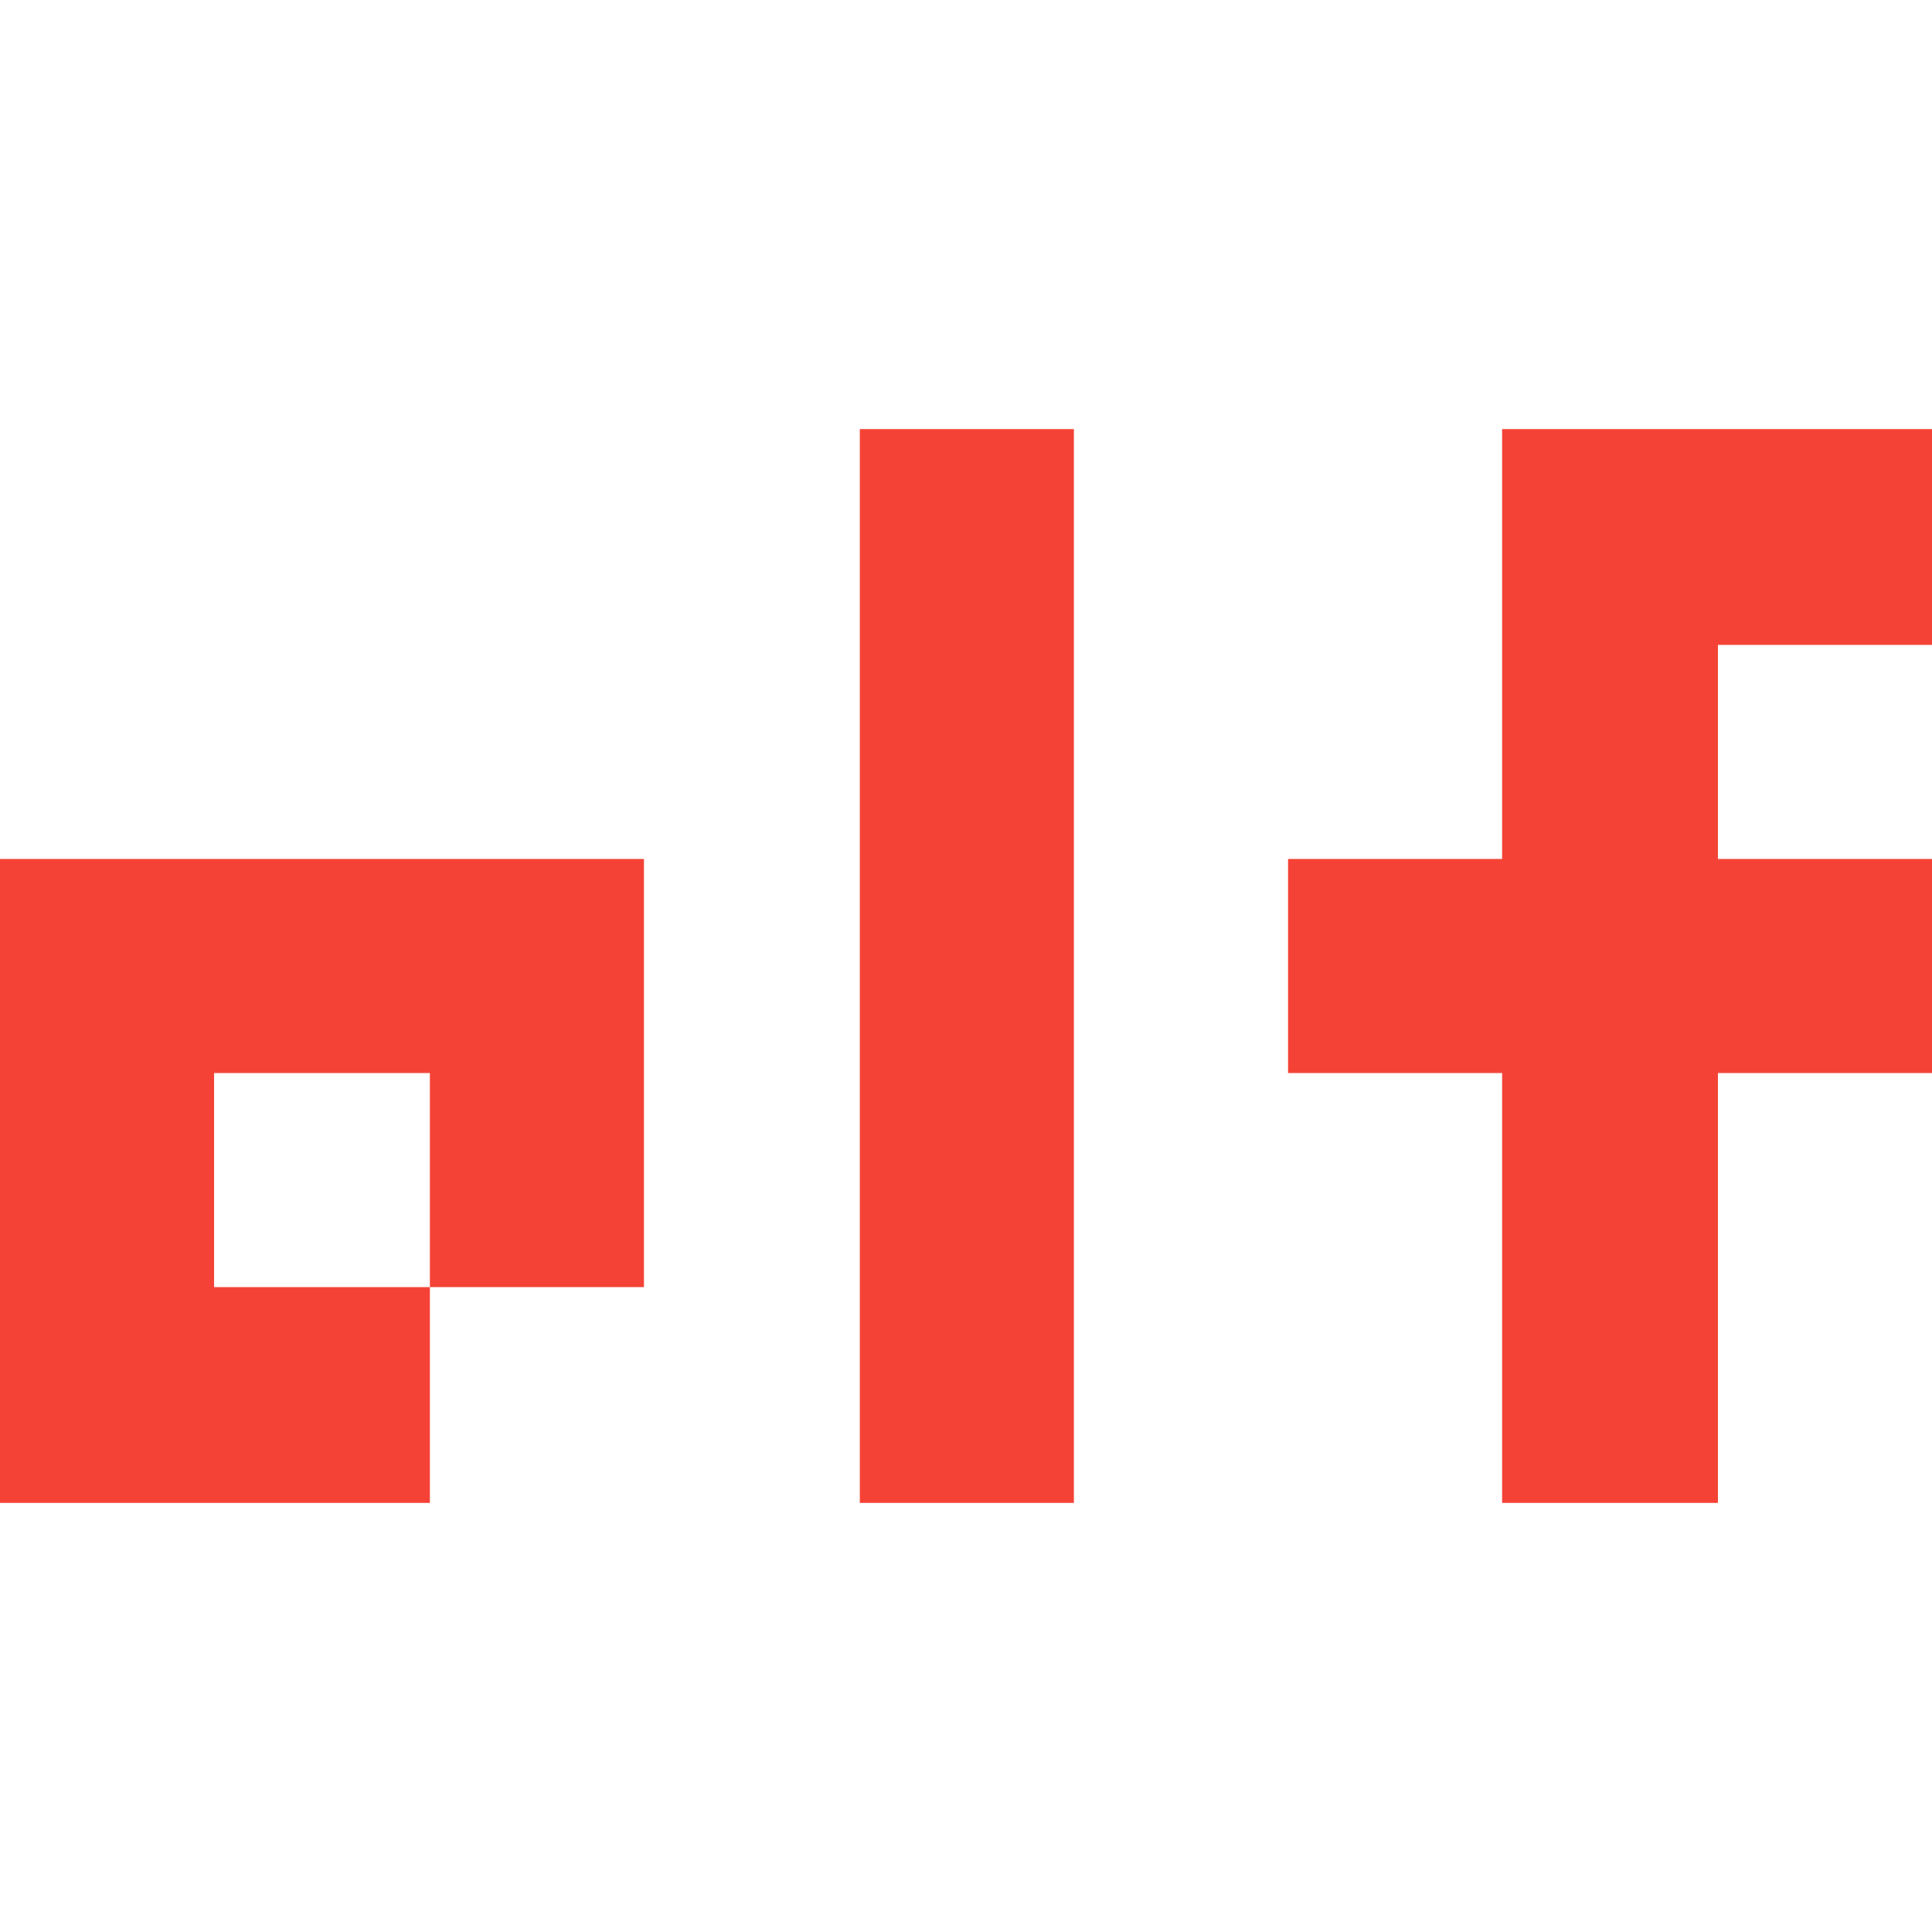
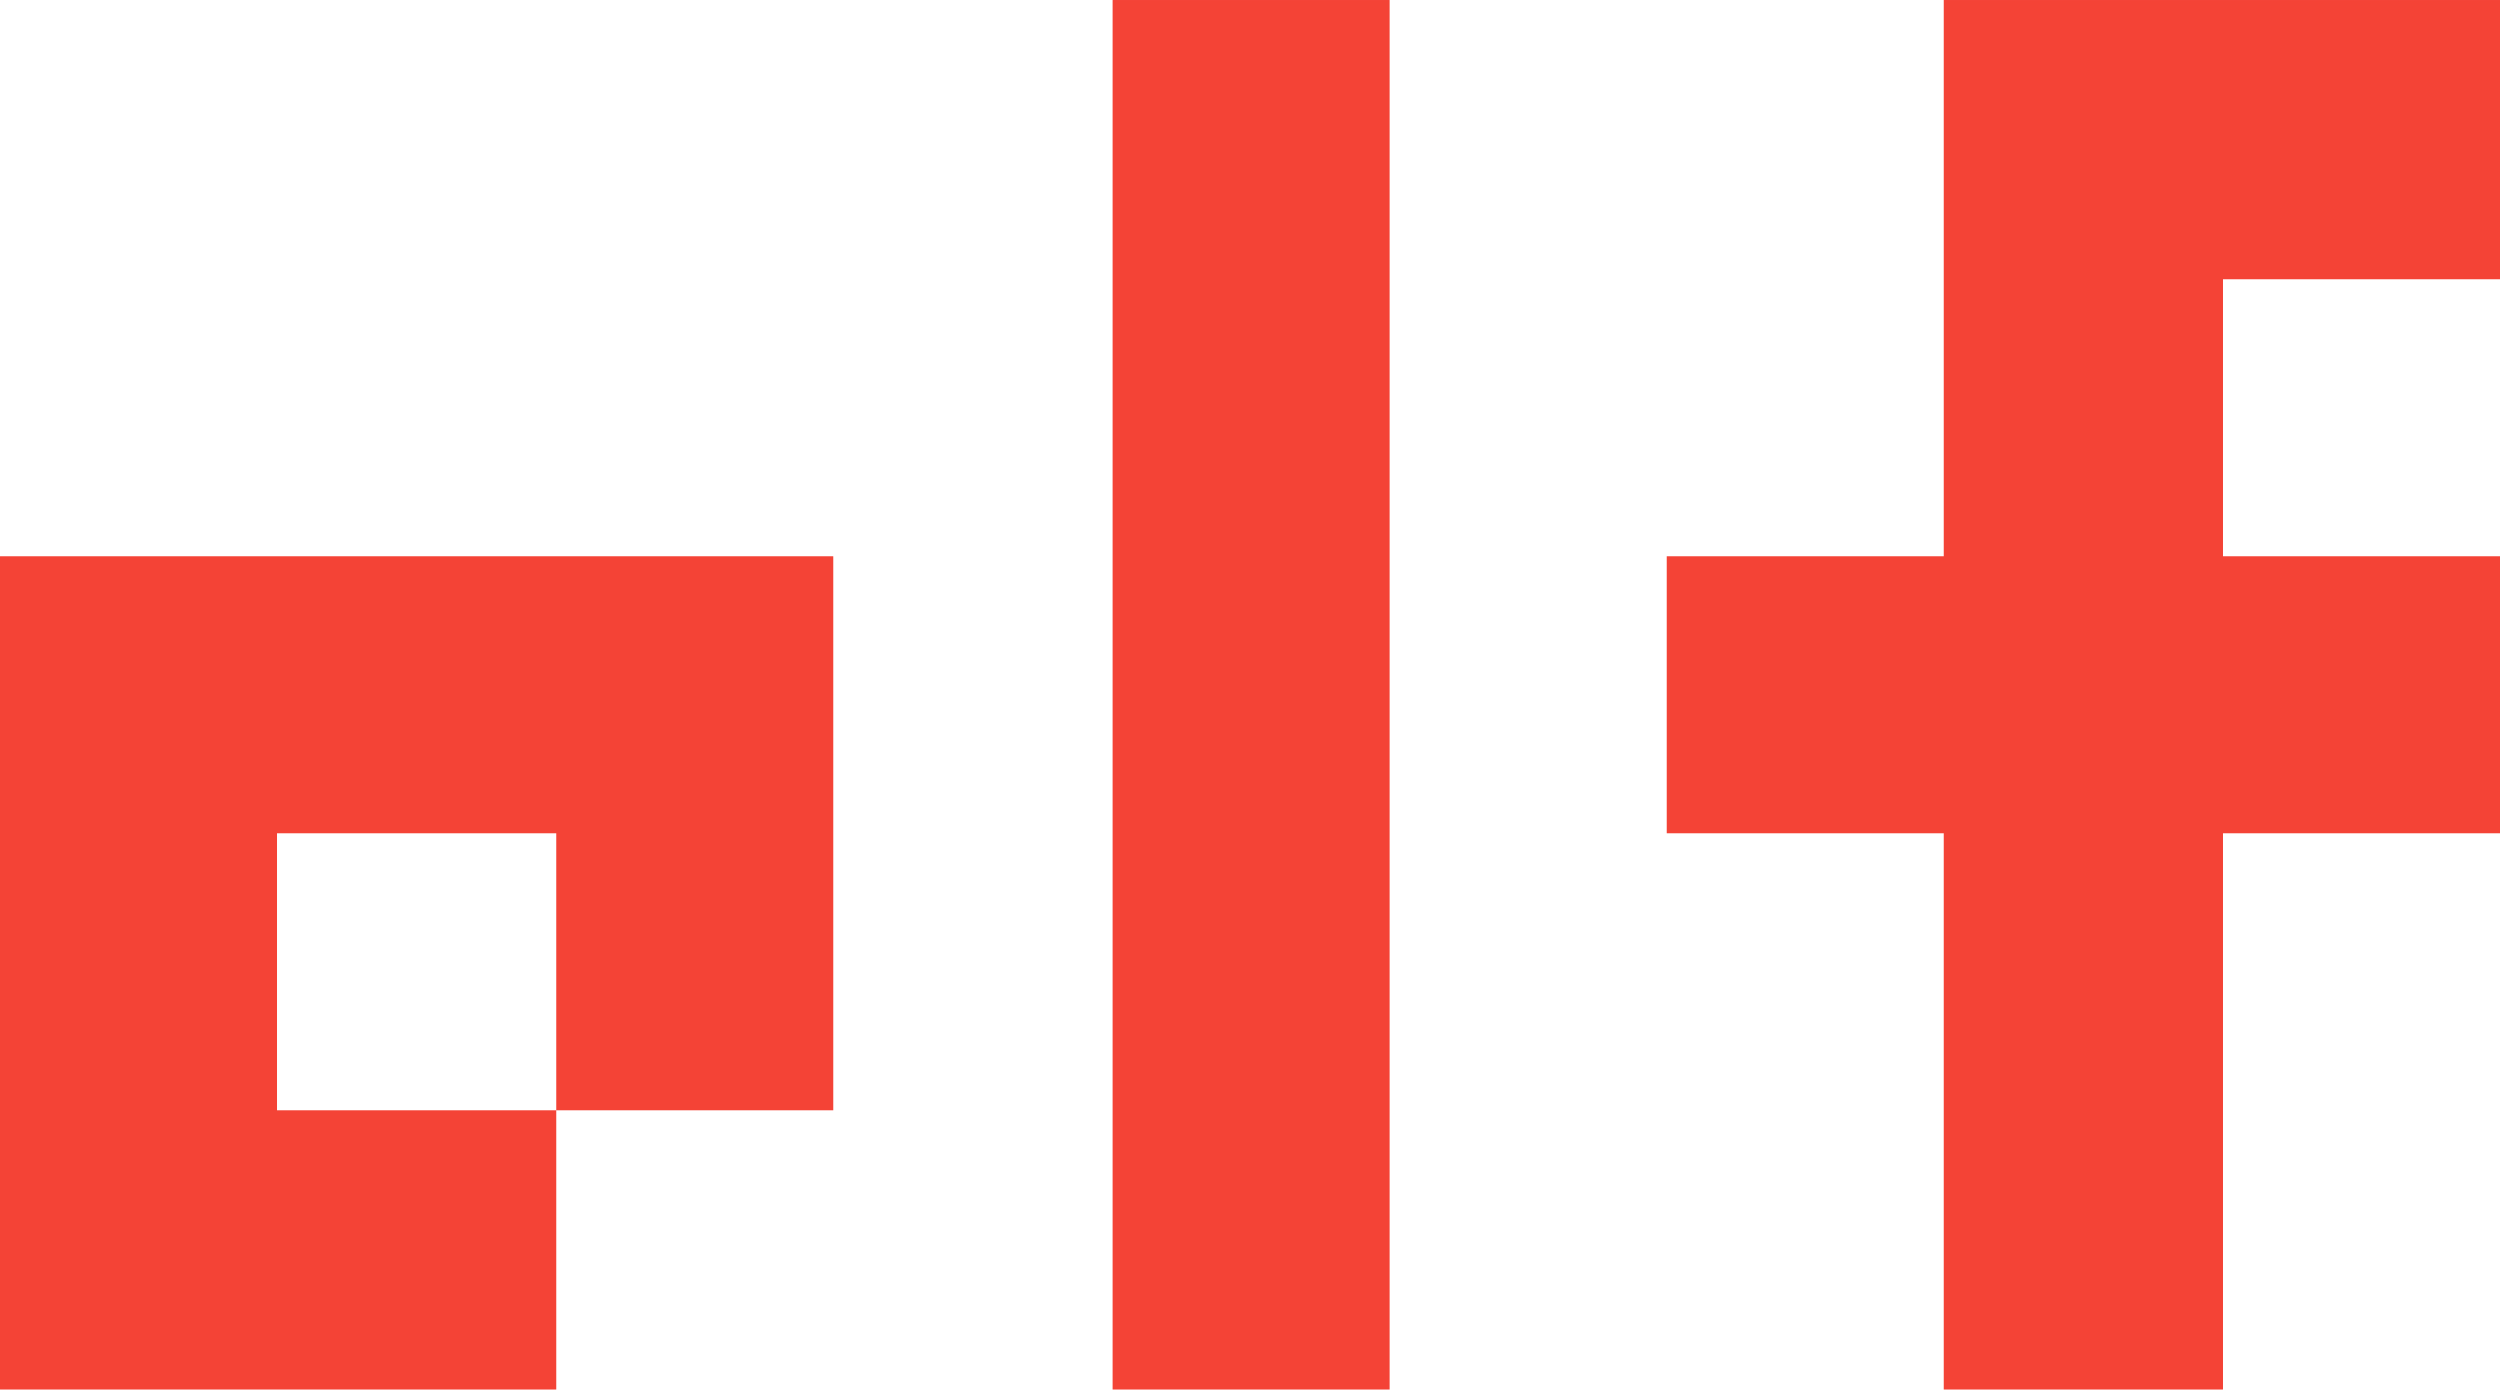
- <svg xmlns="http://www.w3.org/2000/svg" version="1.1" id="svg2" viewBox="0 0 201.437 201.437" height="56.85mm" width="56.85mm">
+ <svg xmlns="http://www.w3.org/2000/svg" width="56.85mm" height="31.598mm" viewBox="0 0 201.437 111.96" id="svg2" version="1.1">
  <defs id="defs4" />
-   <g transform="translate(-275.3698,-308.8352)" style="display:inline" id="layer3" />
-   <g transform="translate(-275.3698,-308.8352)" style="display:inline" id="layer1">
-     <g transform="translate(5.865046e-5,-41.91)" id="text3336" style="font-style:normal;font-weight:normal;font-size:40px;line-height:125%;font-family:sans-serif;letter-spacing:100px;word-spacing:0px;fill:#f44336;fill-opacity:1;stroke:none;stroke-width:1px;stroke-linecap:butt;stroke-linejoin:miter;stroke-opacity:1;image-rendering:auto">
-       <path id="path4661" style="font-style:normal;font-variant:normal;font-weight:normal;font-stretch:normal;font-size:180px;font-family:SG04;-inkscape-font-specification:SG04;letter-spacing:0px;fill:#f44336;fill-opacity:1" d="m 320.19,484.944 0,-22.32 -22.5,0 0,22.32 22.5,0 z m -44.82,-44.64 67.14,0 0,44.64 -22.32,0 0,22.5 -44.82,0 0,-67.14 z" />
-       <path id="path4663" style="font-style:normal;font-variant:normal;font-weight:normal;font-stretch:normal;font-size:180px;font-family:SG04;-inkscape-font-specification:SG04;letter-spacing:0px;fill:#f44336;fill-opacity:1" d="m 387.338,507.444 -22.32,0 0,-111.96 22.32,0 0,111.96 z" />
-       <path id="path4665" style="font-style:normal;font-variant:normal;font-weight:normal;font-stretch:normal;font-size:180px;font-family:SG04;-inkscape-font-specification:SG04;letter-spacing:0px;fill:#f44336;fill-opacity:1" d="m 476.807,417.984 -22.32,0 0,22.32 22.32,0 0,22.32 -22.32,0 0,44.82 -22.5,0 0,-44.82 -22.32,0 0,-22.32 22.32,0 0,-44.82 44.82,0 0,22.5 z" />
+   <g id="layer3" style="display:inline" transform="translate(-275.3698,-353.5737)" />
+   <g id="layer1" style="display:inline" transform="translate(-275.3698,-353.5737)">
+     <g style="font-style:normal;font-weight:normal;font-size:40px;line-height:125%;font-family:sans-serif;letter-spacing:100px;word-spacing:0px;fill:#f44336;fill-opacity:1;stroke:none;stroke-width:1px;stroke-linecap:butt;stroke-linejoin:miter;stroke-opacity:1;image-rendering:auto" id="text3336" transform="translate(5.865046e-5,-41.91)">
+       <path d="m 320.19,484.944 v -22.32 h -22.5 v 22.32 z m -44.82,-44.64 h 67.14 v 44.64 h -22.32 v 22.5 h -44.82 z" style="font-style:normal;font-variant:normal;font-weight:normal;font-stretch:normal;font-size:180px;font-family:SG04;-inkscape-font-specification:SG04;letter-spacing:0px;fill:#f44336;fill-opacity:1" id="path4661" />
+       <path d="m 387.338,507.444 h -22.32 v -111.96 h 22.32 z" style="font-style:normal;font-variant:normal;font-weight:normal;font-stretch:normal;font-size:180px;font-family:SG04;-inkscape-font-specification:SG04;letter-spacing:0px;fill:#f44336;fill-opacity:1" id="path4663" />
+       <path d="m 476.807,417.984 h -22.32 v 22.32 h 22.32 v 22.32 h -22.32 v 44.82 h -22.5 v -44.82 h -22.32 v -22.32 h 22.32 v -44.82 h 44.82 z" style="font-style:normal;font-variant:normal;font-weight:normal;font-stretch:normal;font-size:180px;font-family:SG04;-inkscape-font-specification:SG04;letter-spacing:0px;fill:#f44336;fill-opacity:1" id="path4665" />
    </g>
  </g>
-   <g transform="translate(-275.3698,-308.8352)" style="display:inline" id="layer4" />
+   <g id="layer4" style="display:inline" transform="translate(-275.3698,-353.5737)" />
</svg>
